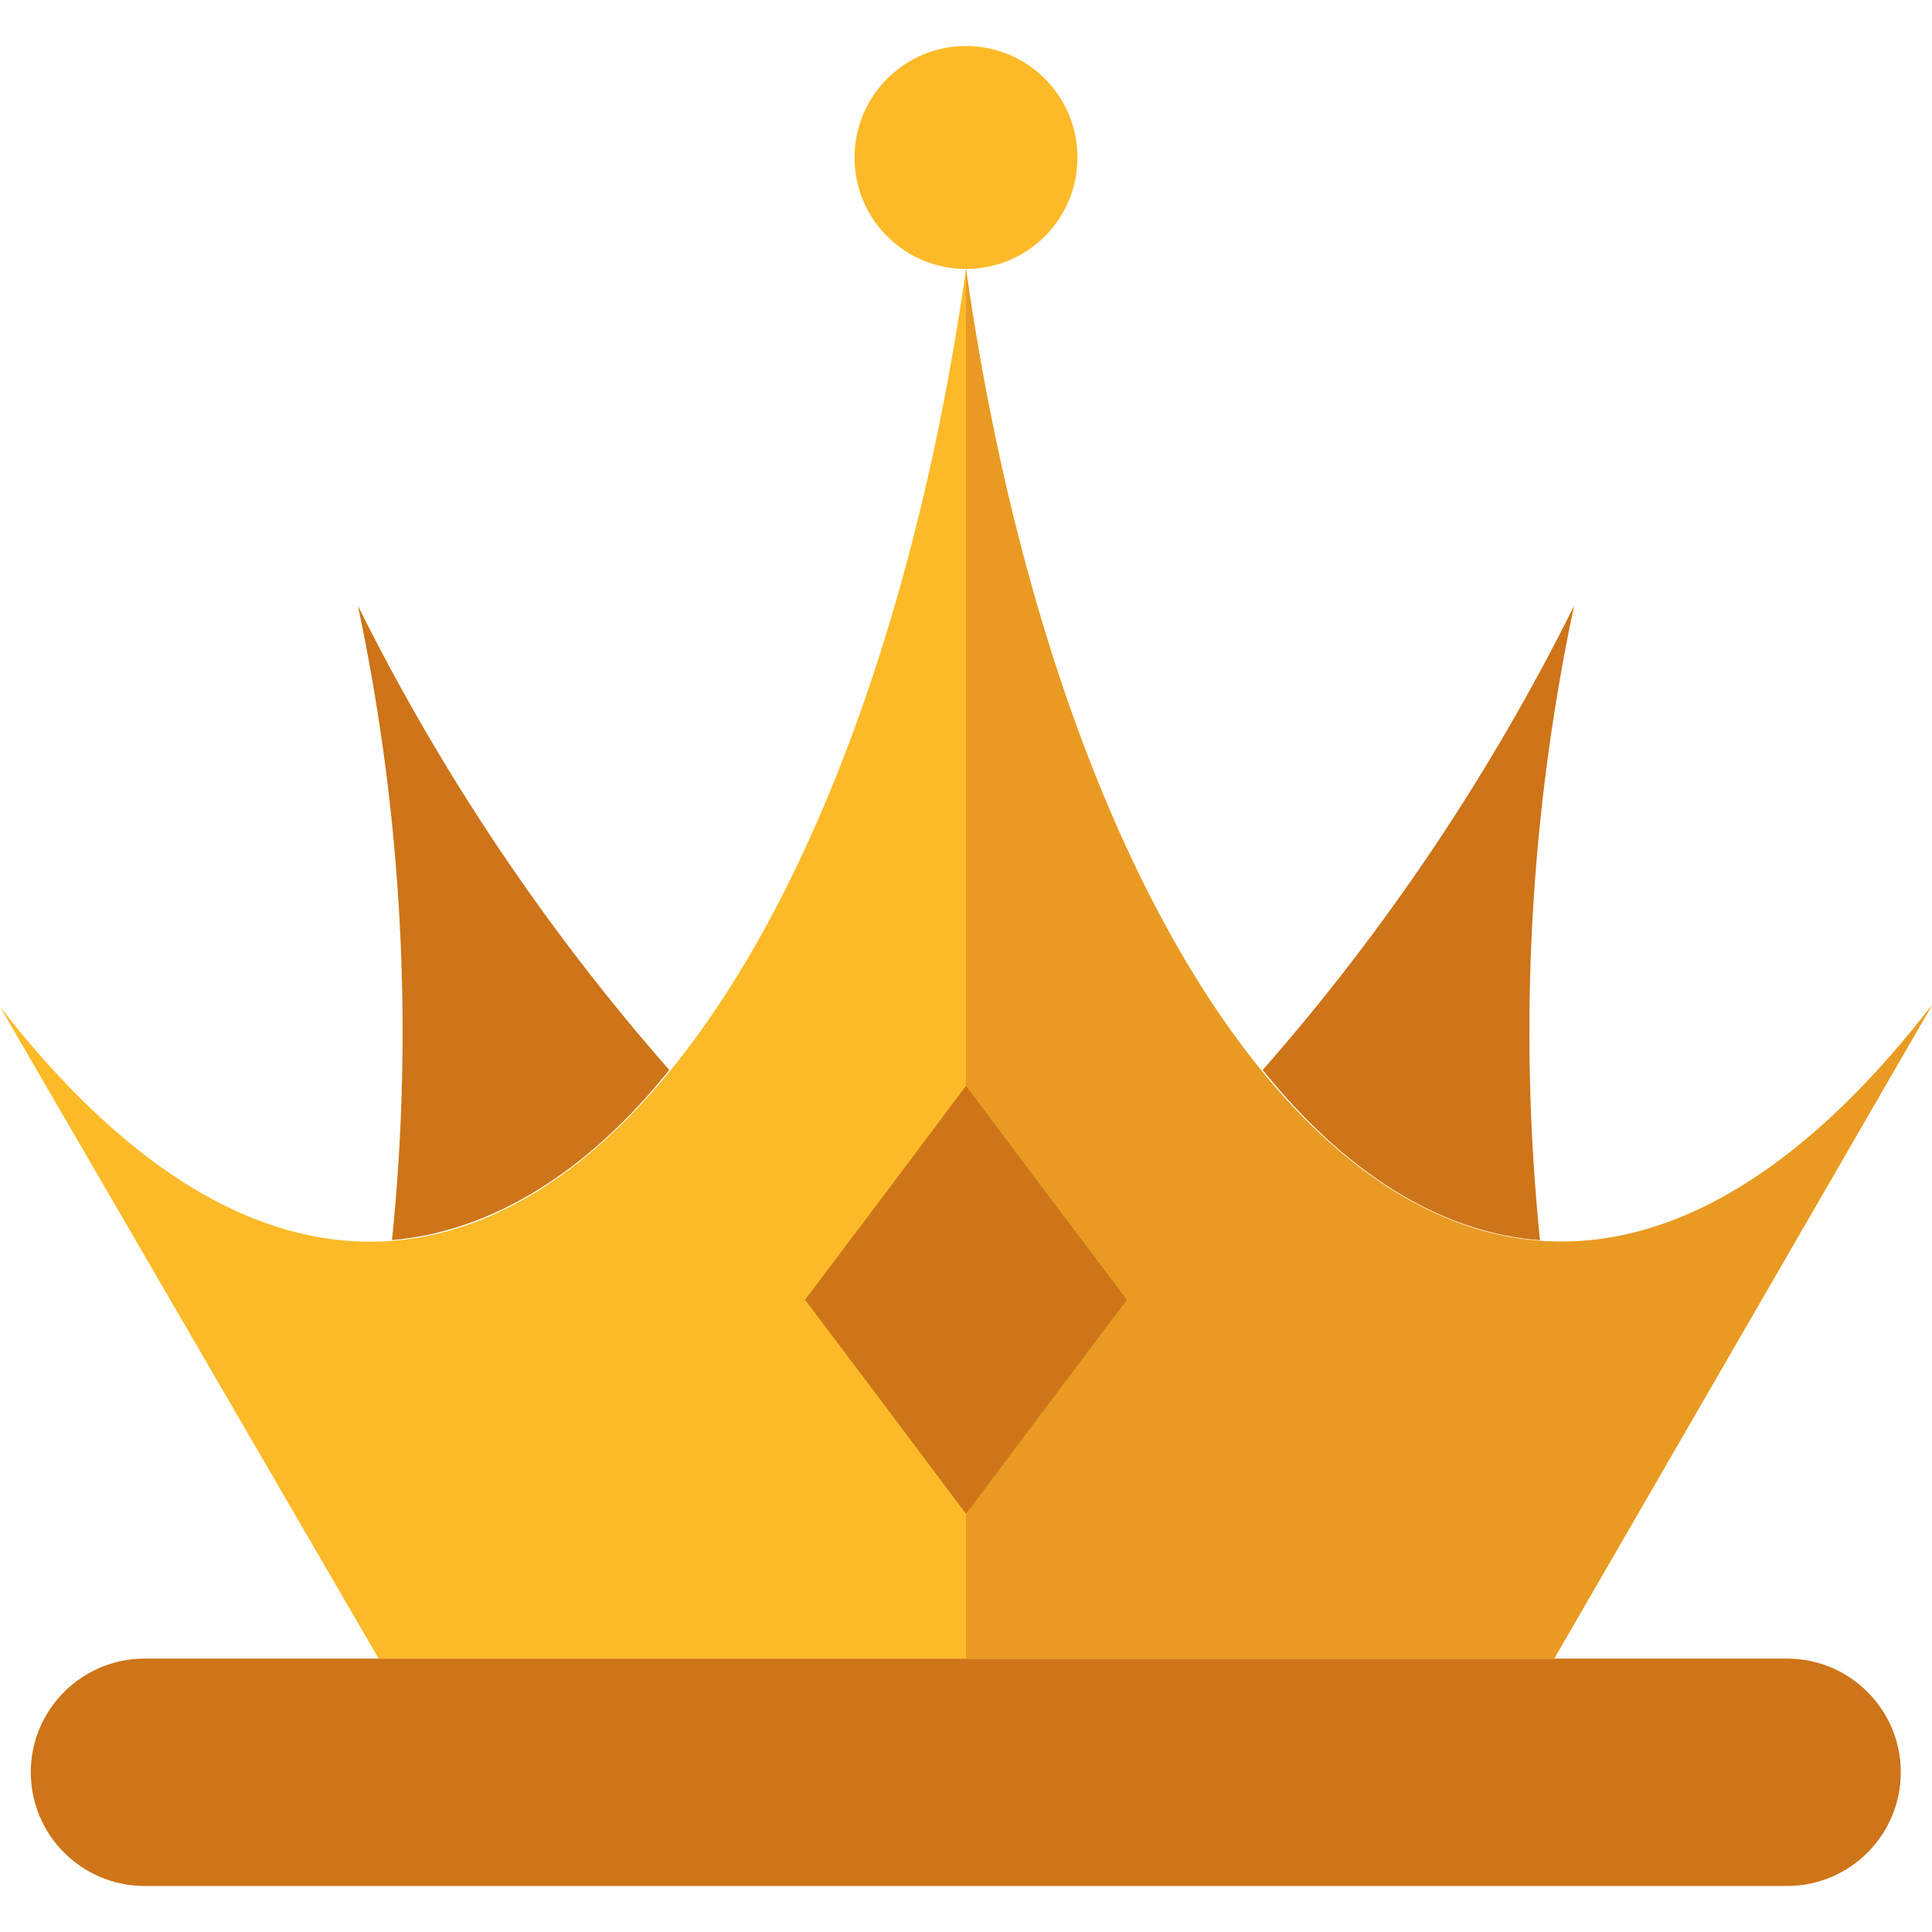
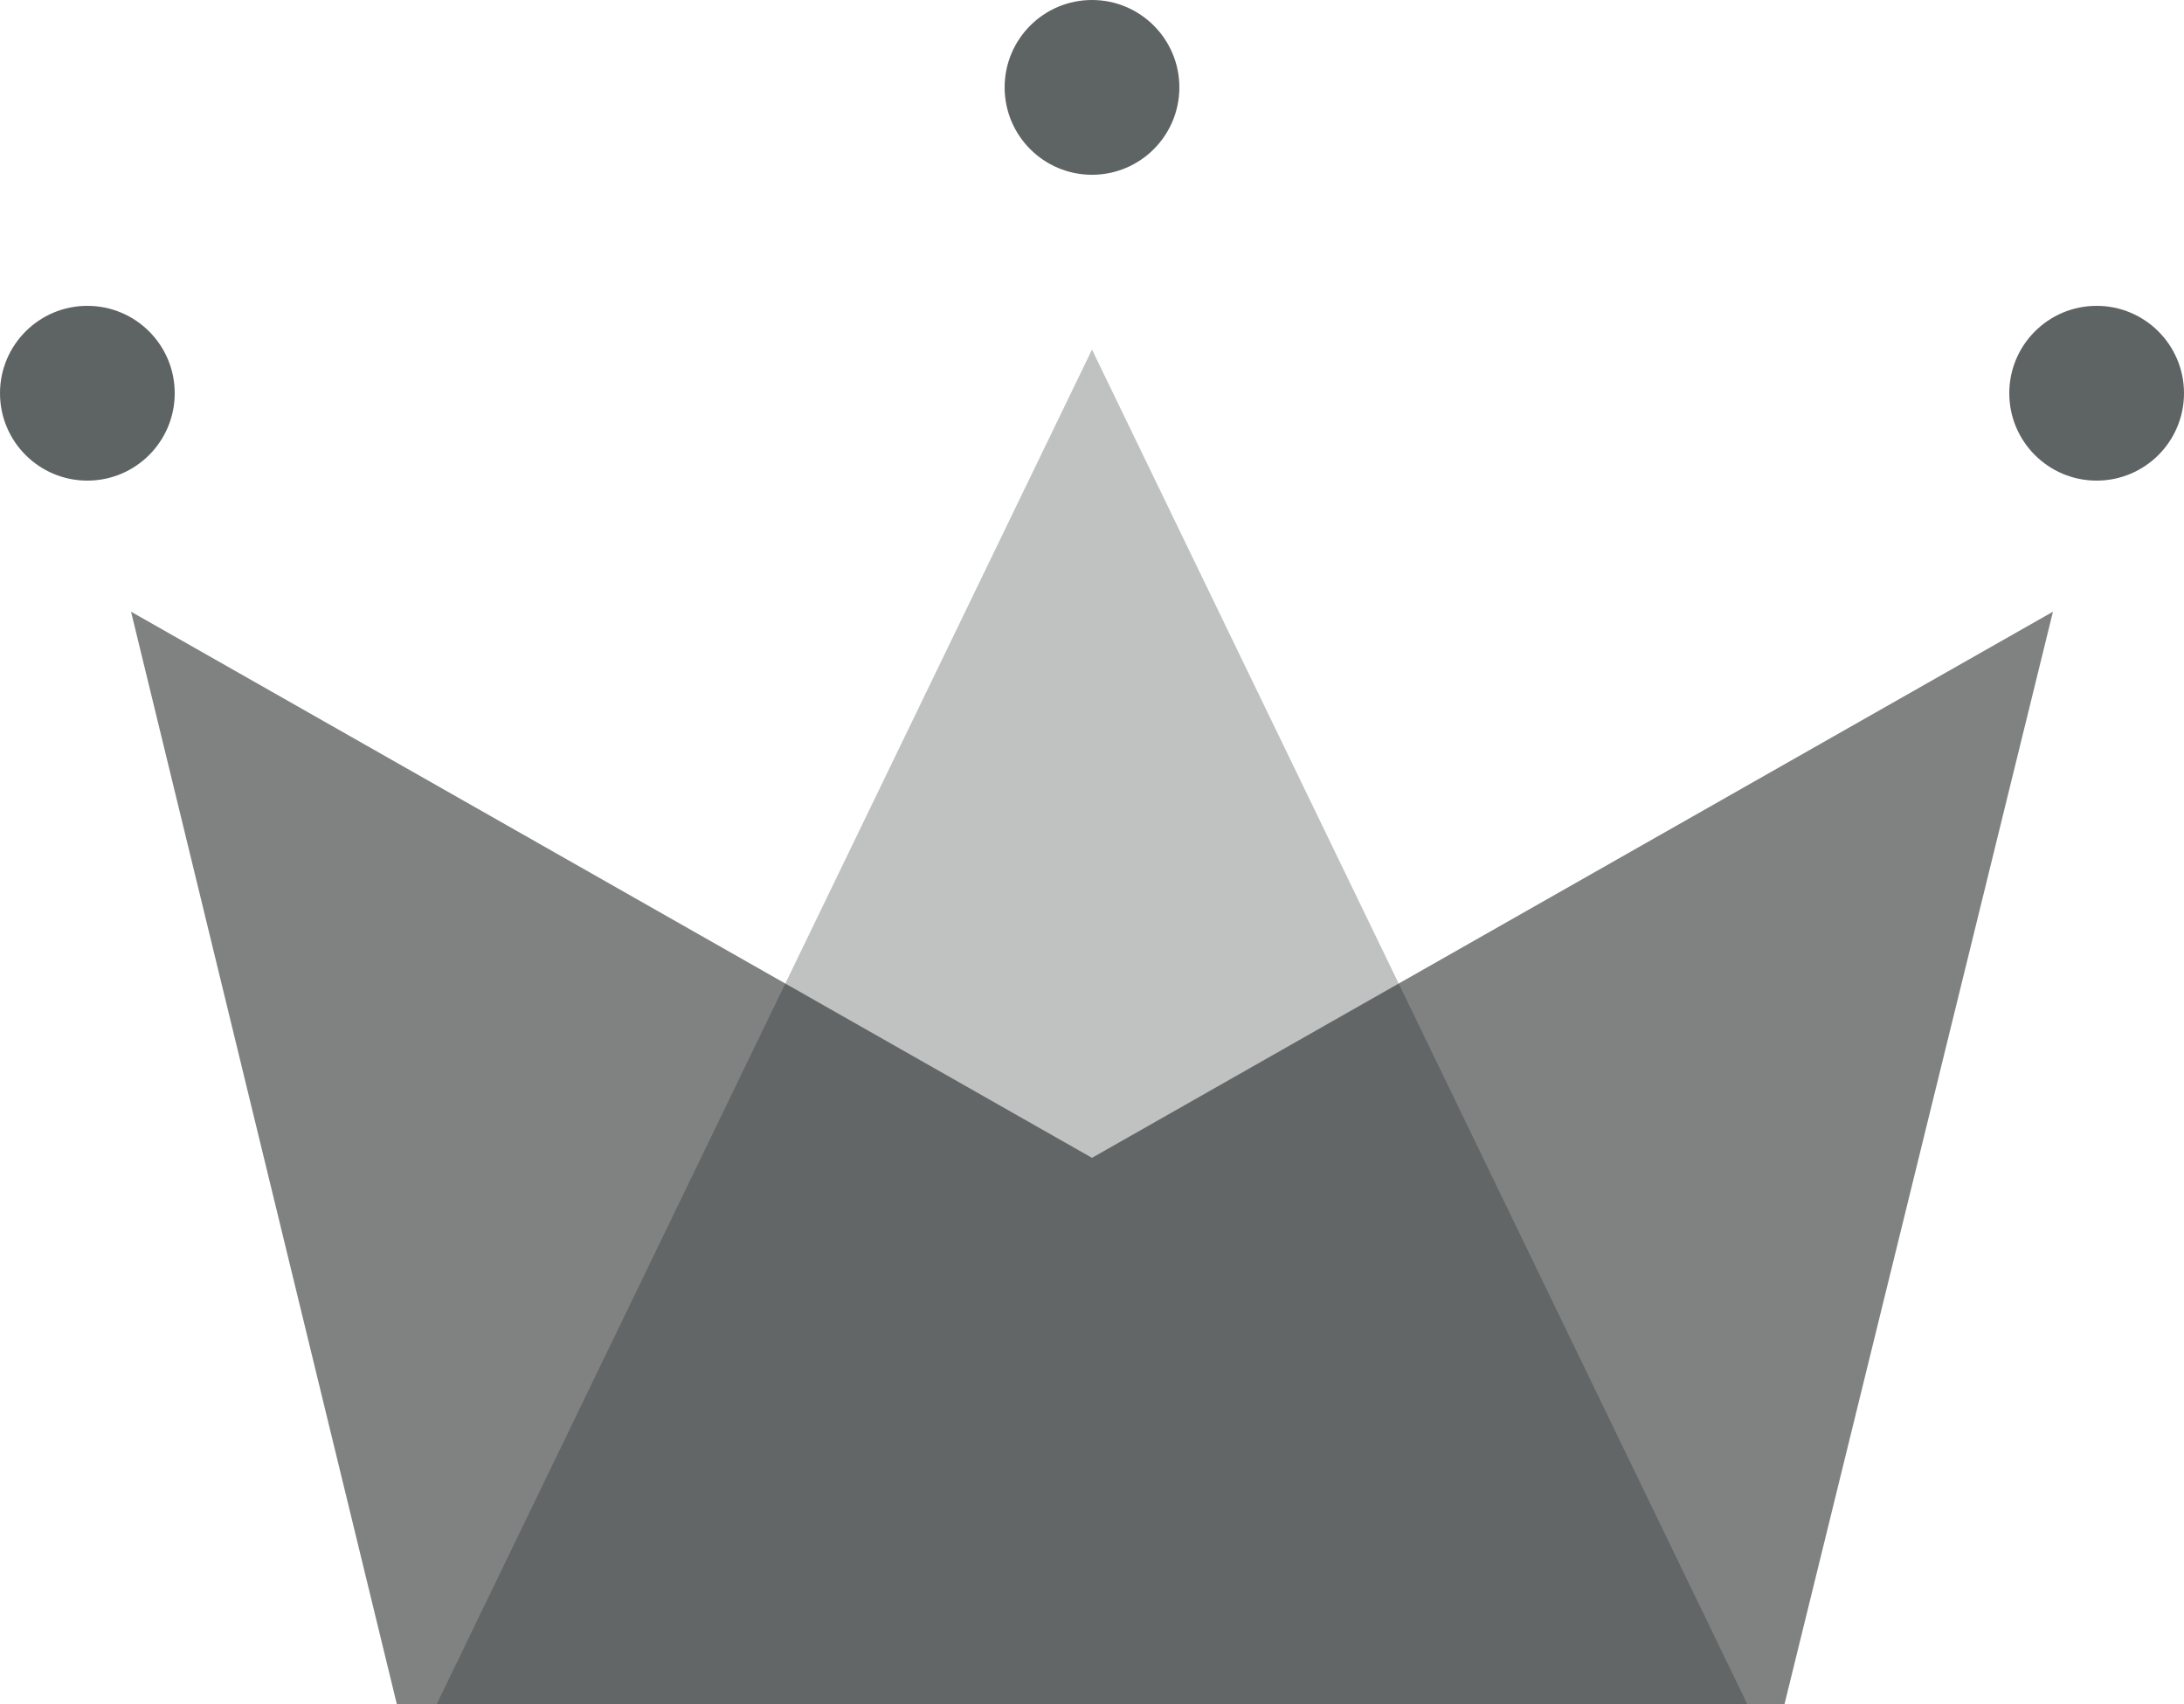
- <svg xmlns="http://www.w3.org/2000/svg" version="1.1" id="Capa_1" x="0px" y="0px" viewBox="0 0 381.28 381.28" style="enable-background:new 0 0 381.28 381.28;" xml:space="preserve">
-   <path style="fill:#CE7419;" d="M28.56,327.32h324.08c12.415,0,22.48,10.047,22.48,22.44l0,0c0,12.393-10.065,22.44-22.48,22.44  H28.56c-12.415,0-22.48-10.047-22.48-22.44l0,0C6.08,337.367,16.145,327.32,28.56,327.32z" />
-   <g>
-     <path style="fill:#FCBA29;" d="M0,198.68c85.52,110.16,168.8,8.96,190.64-145.6c21.84,154.56,105.12,256,190.64,145.28   l-74.56,128.96h-232L0,198.68z" />
-     <path style="fill:#E99A23;" d="M190.64,53.08c21.84,154.56,105.12,256,190.64,145.28l-74.56,128.96H190.64V53.08z" />
+ <svg xmlns="http://www.w3.org/2000/svg" width="50px" height="39px" viewBox="0 0 50 39" version="1.1">
+   <g id="WiP" stroke="none" stroke-width="1" fill="none" fill-rule="evenodd">
+     <g id="Artboard" transform="translate(-90, -38)">
+       <g id="Group" transform="translate(90, 38)">
+         <polygon id="Rectangle" fill="#808282" points="3 14 25 26.5 47 14 40.855 39 9.084 39" />
+         <polygon id="Triangle" fill-opacity="0.263" fill="#101A1A" points="25 8 40 39 10 39" />
+         <circle id="Oval" fill="#5E6363" cx="2" cy="9" r="2" />
+         <circle id="Oval" fill="#5E6363" cx="25" cy="2" r="2" />
+         <circle id="Oval" fill="#5E6363" cx="48" cy="9" r="2" />
+       </g>
+     </g>
  </g>
-   <circle style="fill:#FCBA29;" cx="190.64" cy="31.08" r="22" />
-   <g>
-     <path style="fill:#CE7419;" d="M190.64,214.28l15.84,21.12l15.92,21.12l-15.92,21.12l-15.84,21.12l-15.84-21.12l-15.92-21.12   l15.92-21.12L190.64,214.28z" />
-     <path style="fill:#CE7419;" d="M77.36,244.76c4.268-41.829,2.001-84.068-6.72-125.2c16.43,33.063,37.083,63.854,61.44,91.6   c-16,20-35.04,32-55.04,33.6H77.36z M303.92,244.76c-4.268-41.829-2.001-84.068,6.72-125.2c-16.43,33.063-37.083,63.854-61.44,91.6   C265.28,231.16,283.92,243.24,303.92,244.76z" />
-   </g>
-   <g>
- </g>
-   <g>
- </g>
-   <g>
- </g>
-   <g>
- </g>
-   <g>
- </g>
-   <g>
- </g>
-   <g>
- </g>
-   <g>
- </g>
-   <g>
- </g>
-   <g>
- </g>
-   <g>
- </g>
-   <g>
- </g>
-   <g>
- </g>
-   <g>
- </g>
-   <g>
- </g>
</svg>
